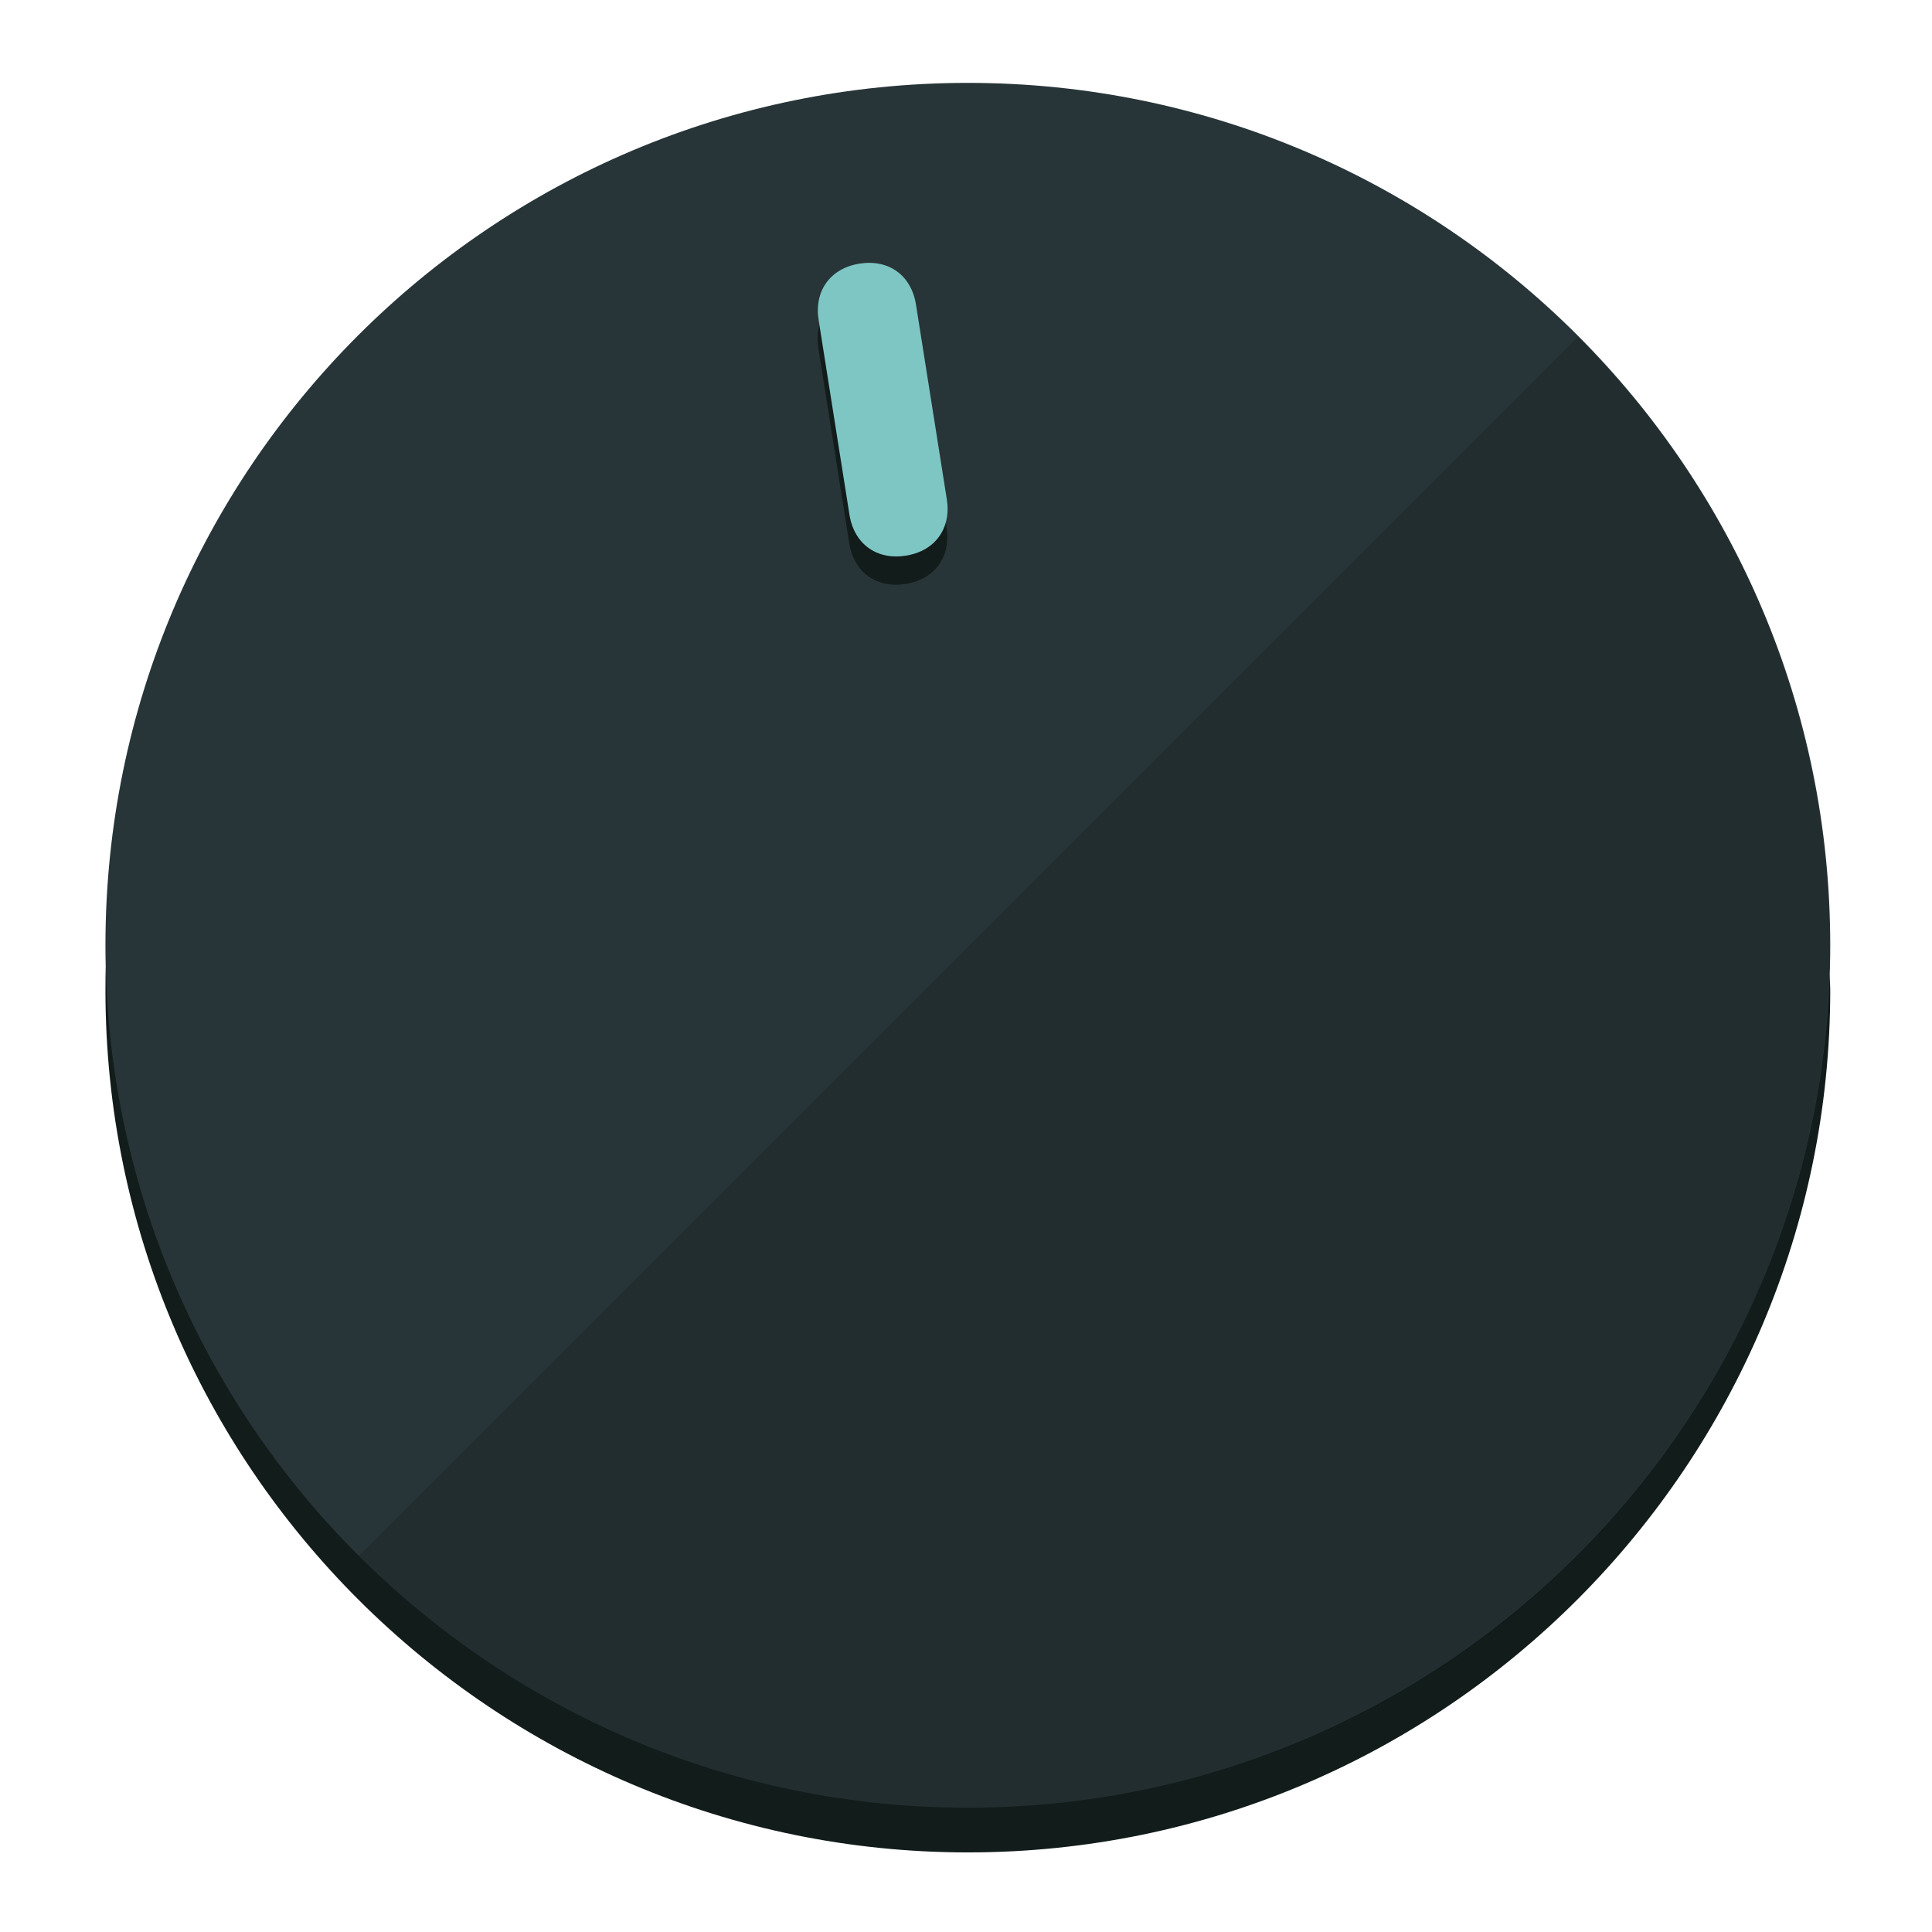
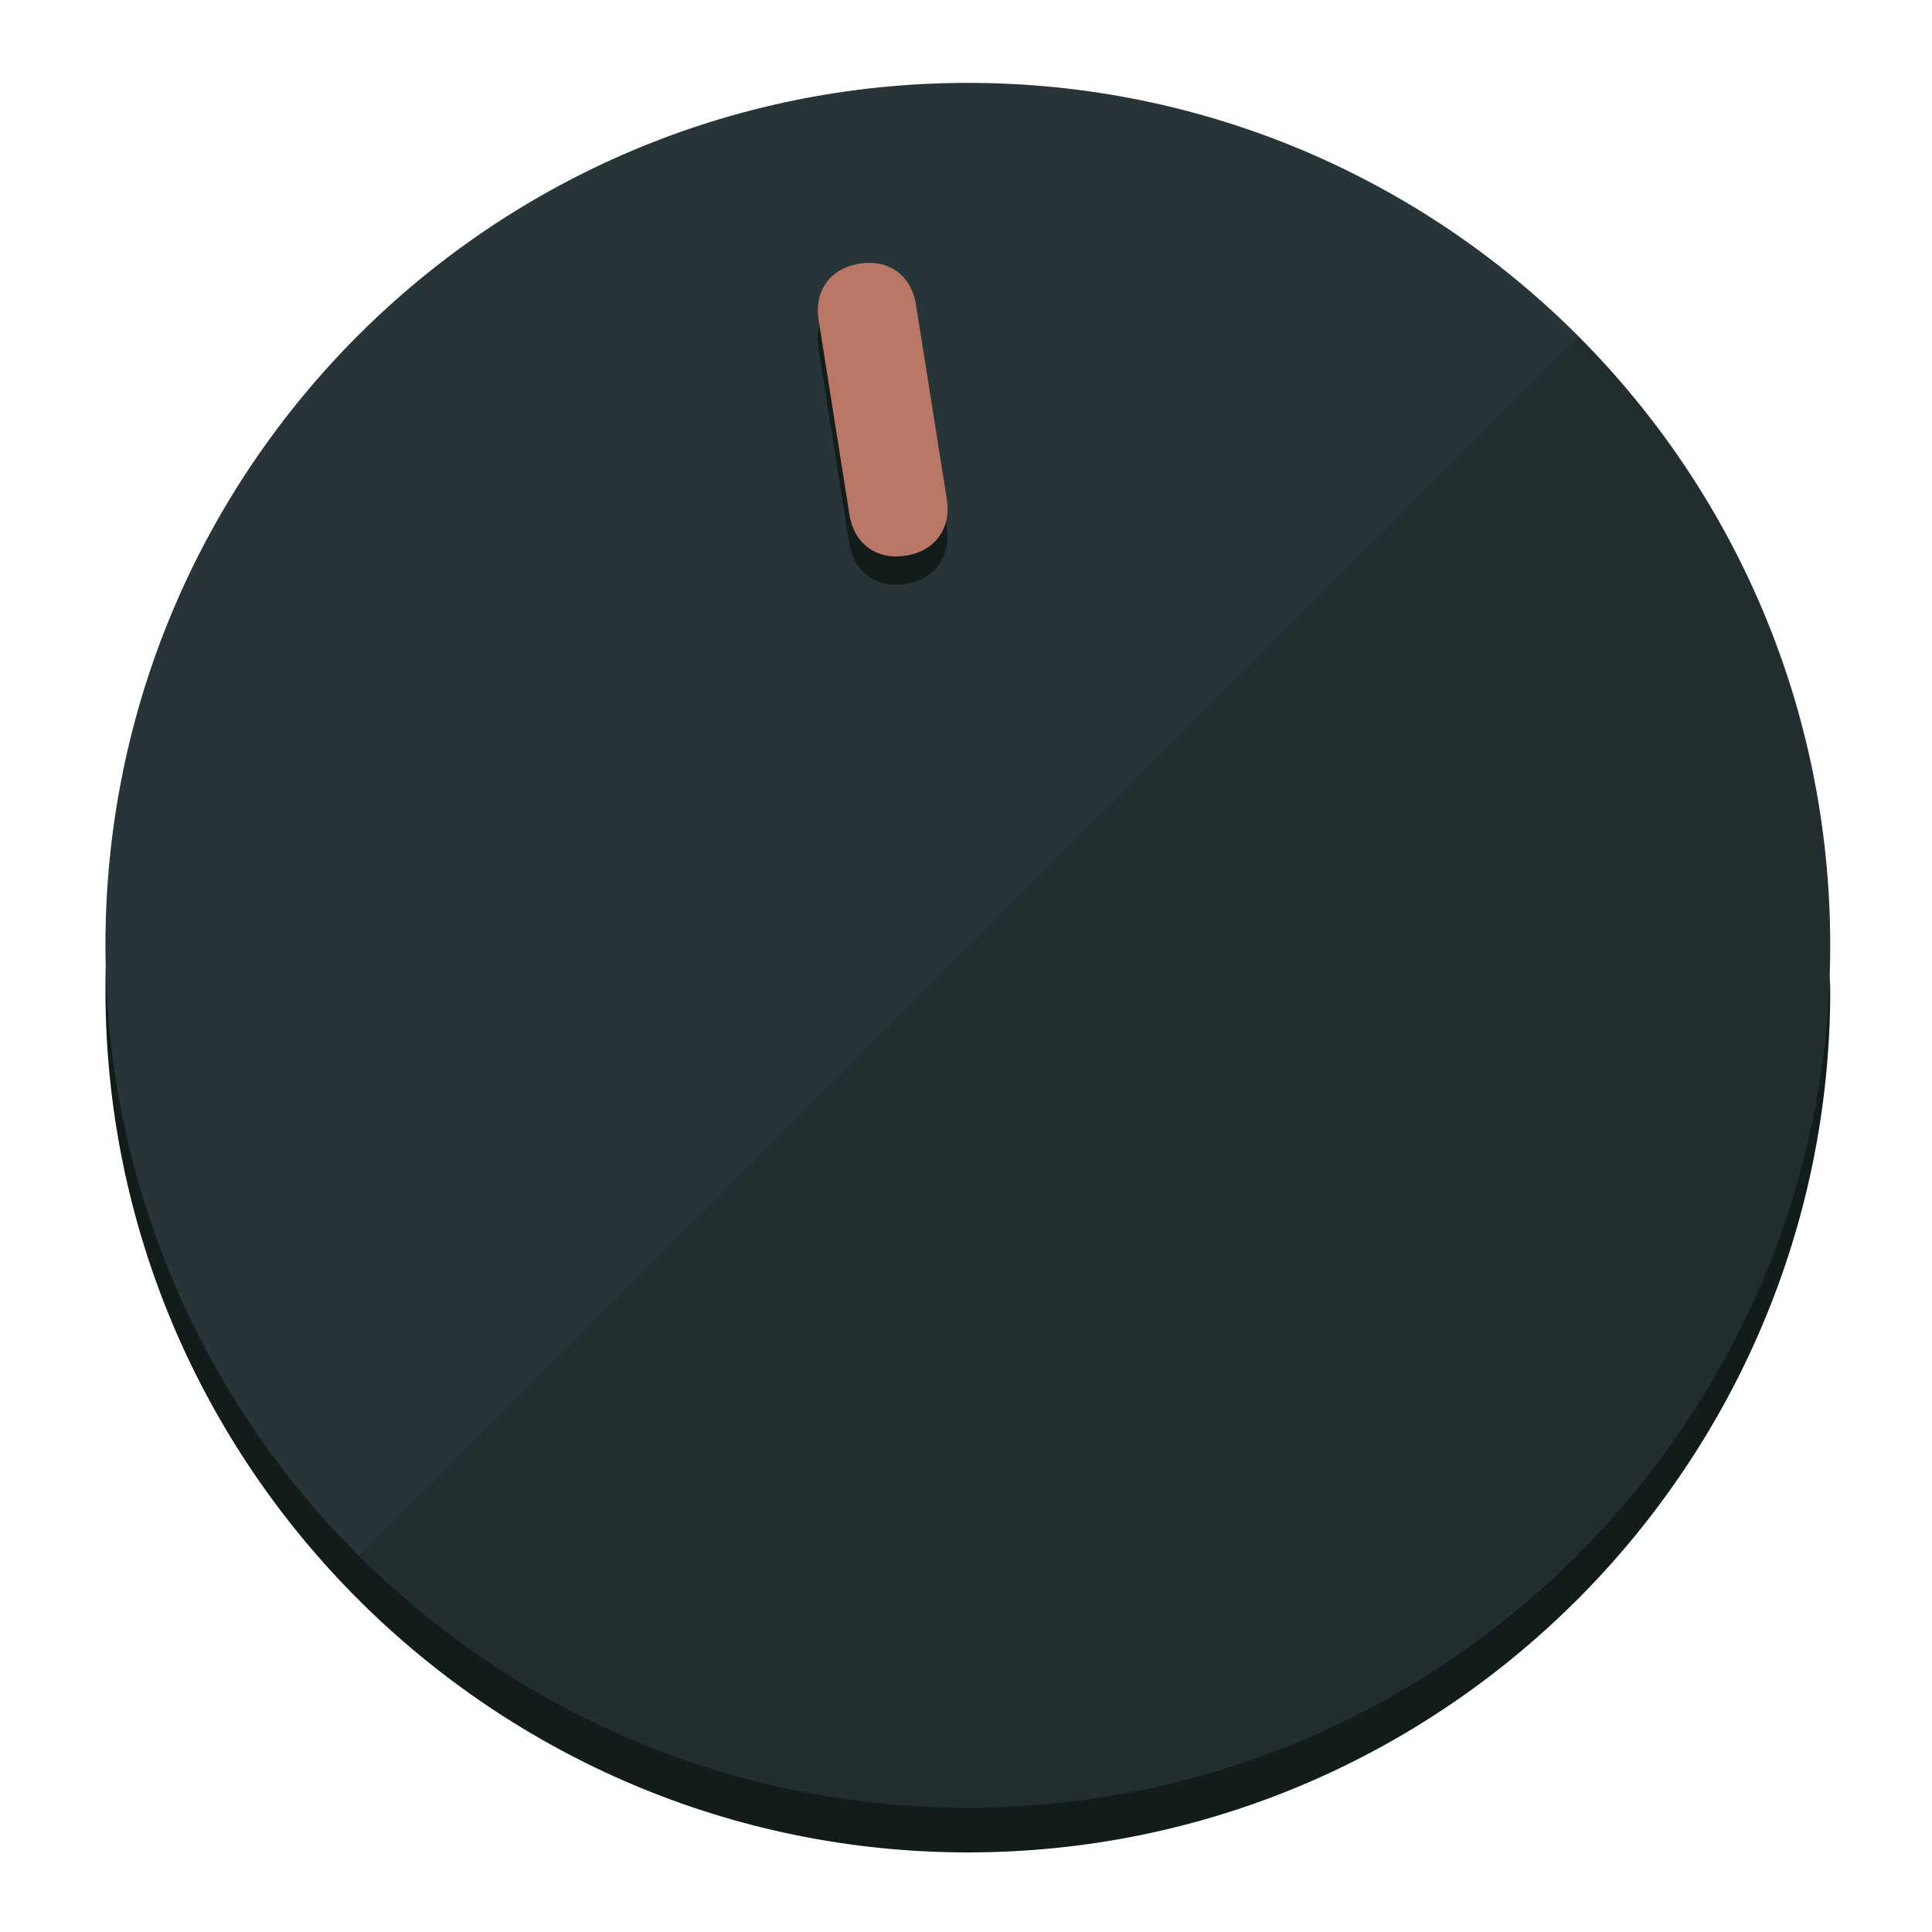
<svg xmlns="http://www.w3.org/2000/svg" height="120px" width="120px" version="1.1" id="Layer_1" viewBox="0 0 496.8 496.8" xml:space="preserve">
  <defs id="defs23" />
  <g id="g3158">
    <path style="display:inline;fill:#121c1b;fill-opacity:1;stroke-width:1.584" d="m 248.875,445.92 c 116.582,0 212.89,-91.238 220.493,-205.286 0,5.069 1.267,8.87 1.267,13.939 0,121.651 -98.842,221.76 -221.76,221.76 -121.651,0 -221.76,-98.842 -221.76,-221.76 0,-5.069 0,-8.87 1.267,-13.939 7.603,114.048 103.91,205.286 220.493,205.286 z" id="path8" />
    <circle style="display:inline;fill:#283538;fill-opacity:1;stroke-width:1.584" cx="248.875" cy="243.071" r="221.76" id="circle12" />
    <path style="display:inline;fill:#000000;fill-opacity:0.154;stroke-width:1.587" d="m 405.744,86.606 c 86.308,86.308 86.308,227.193 0,313.5 -86.308,86.308 -227.193,86.308 -313.5,0" id="path14" />
  </g>
  <g id="g3198">
    <circle style="display:none;fill:#000000;fill-opacity:0;stroke-width:1.584" cx="207.304" cy="279.452" r="221.76" id="circle12-3" transform="rotate(-9)" />
    <path style="display:inline;fill:#121c1b;fill-opacity:1;stroke-width:1.584" d="m 243.395,135.669 c 1.189,7.51 -3.024,13.309 -10.534,14.498 v 0 c -7.51,1.189 -13.309,-3.024 -14.498,-10.534 l -7.929,-50.064 c -1.189,-7.51 3.024,-13.309 10.534,-14.498 v 0 c 7.51,-1.189 13.309,3.024 14.498,10.534 z" id="path3789" />
-     <path style="display:inline;fill:#7EC6C4;stroke-width:1.584" d="m 243.465,128.388 c 1.189,7.51 -3.024,13.309 -10.534,14.498 v 0 c -7.51,1.189 -13.309,-3.024 -14.498,-10.534 l -7.929,-50.064 c -1.189,-7.51 3.024,-13.309 10.534,-14.498 v 0 c 7.51,-1.189 13.309,3.024 14.498,10.534 z" id="path915" />
+     <path style="display:inline;fill:#BB7766;stroke-width:1.584" d="m 243.465,128.388 c 1.189,7.51 -3.024,13.309 -10.534,14.498 v 0 c -7.51,1.189 -13.309,-3.024 -14.498,-10.534 l -7.929,-50.064 c -1.189,-7.51 3.024,-13.309 10.534,-14.498 v 0 c 7.51,-1.189 13.309,3.024 14.498,10.534 z" id="path915" />
  </g>
</svg>
